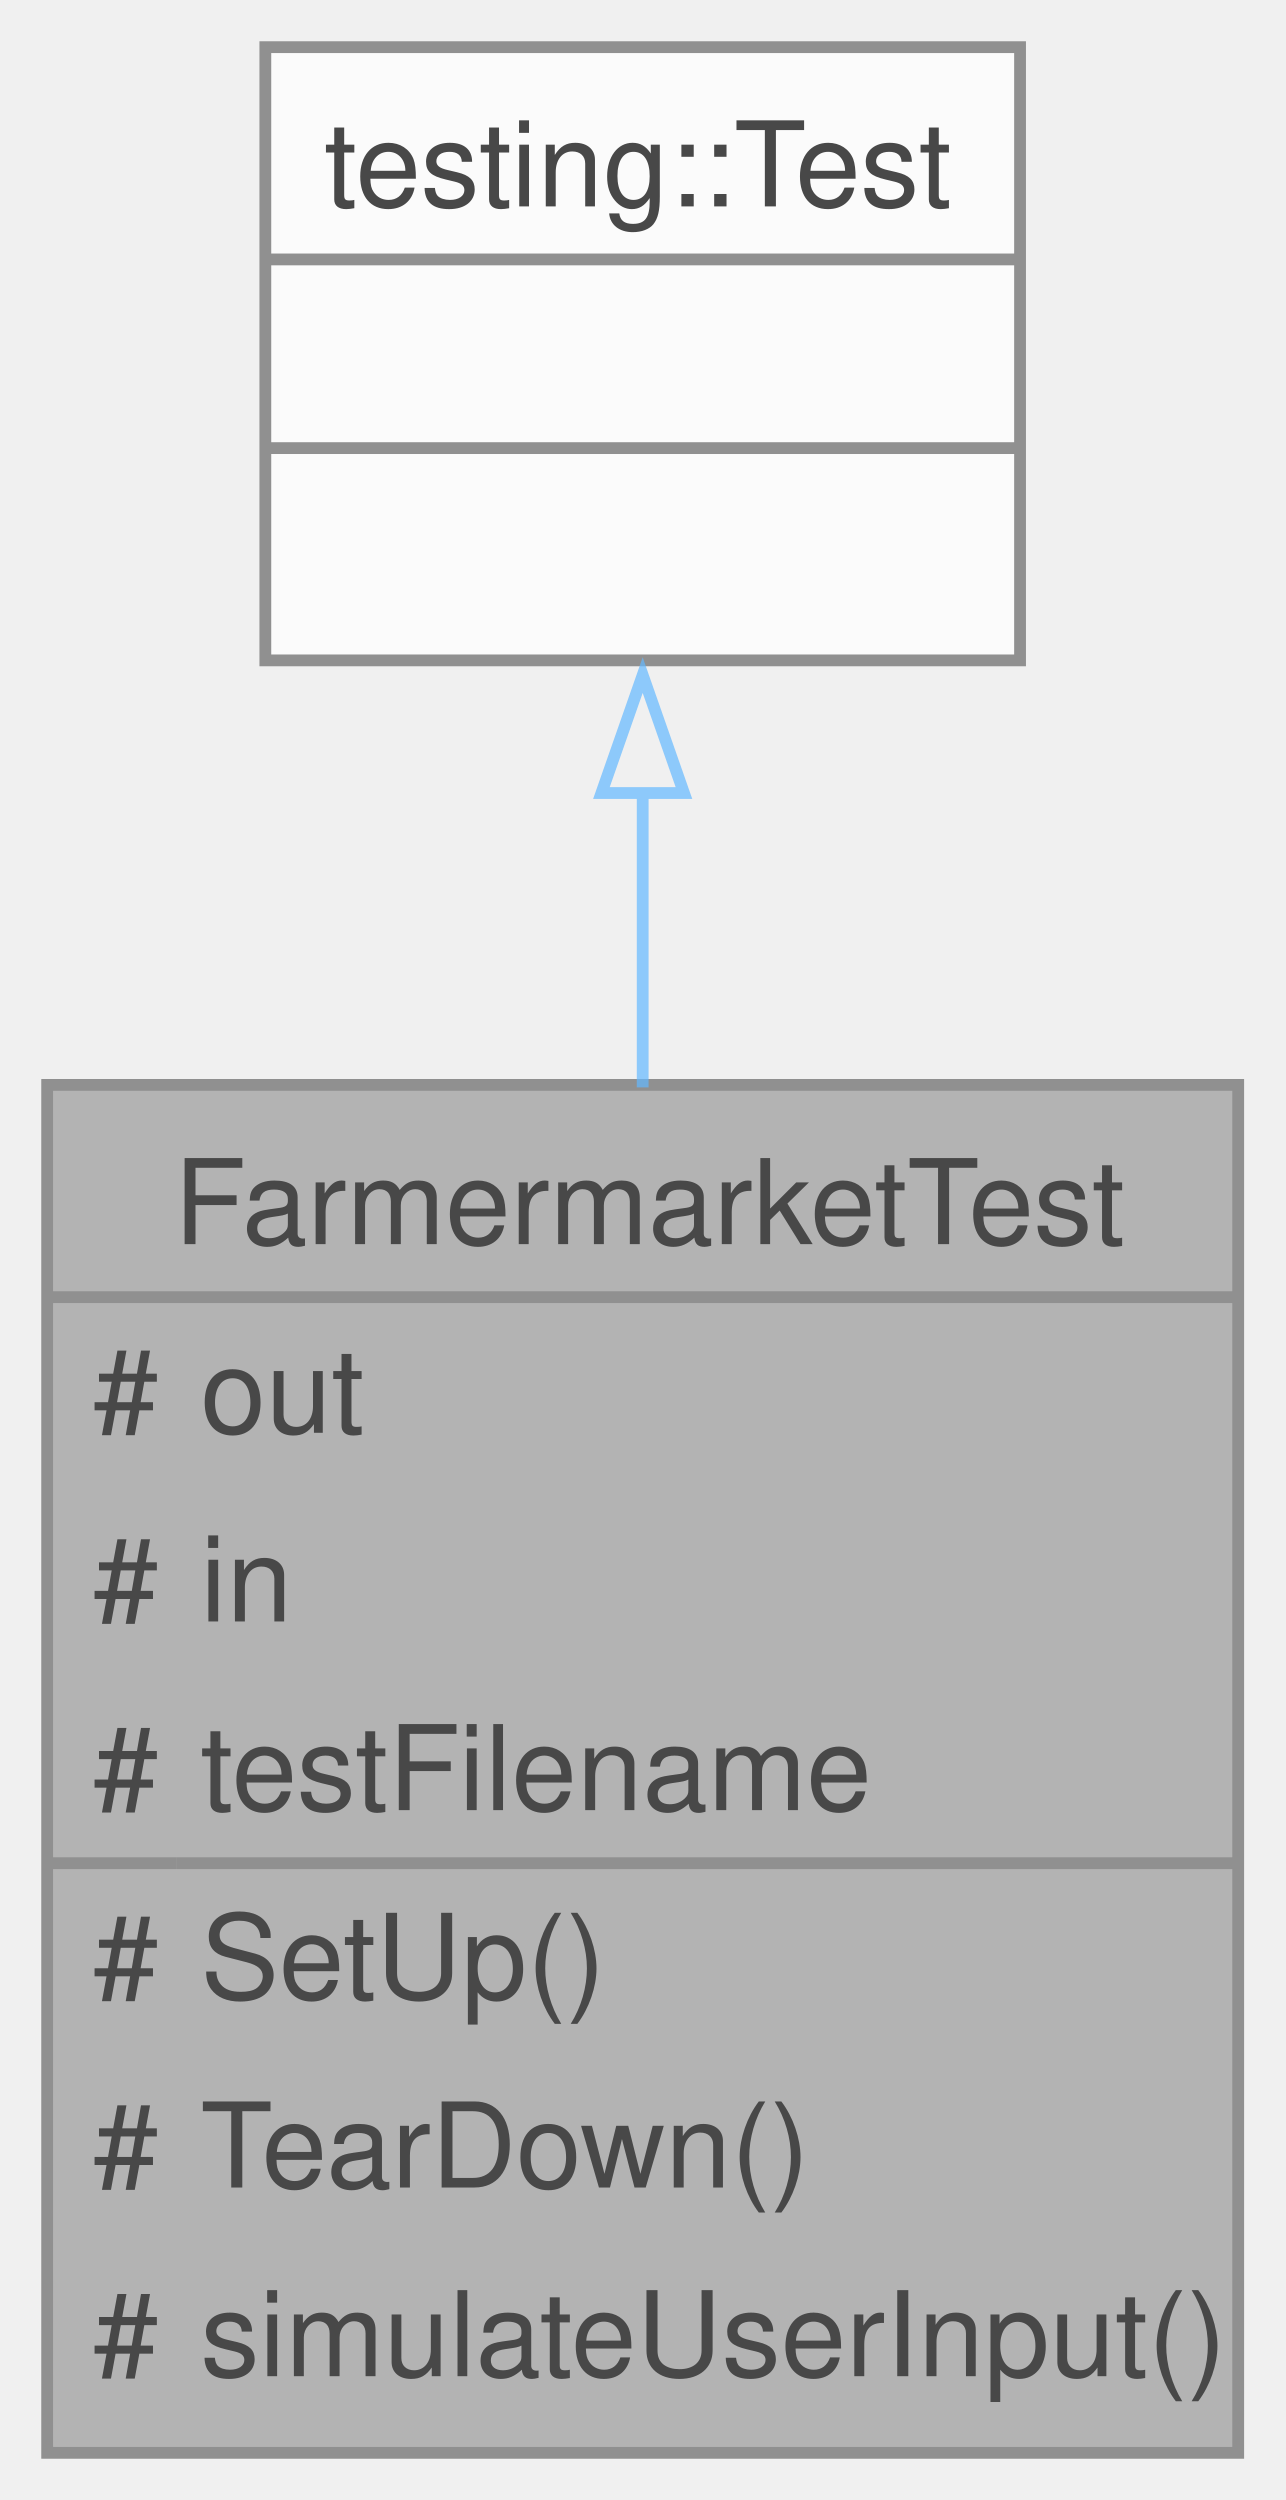
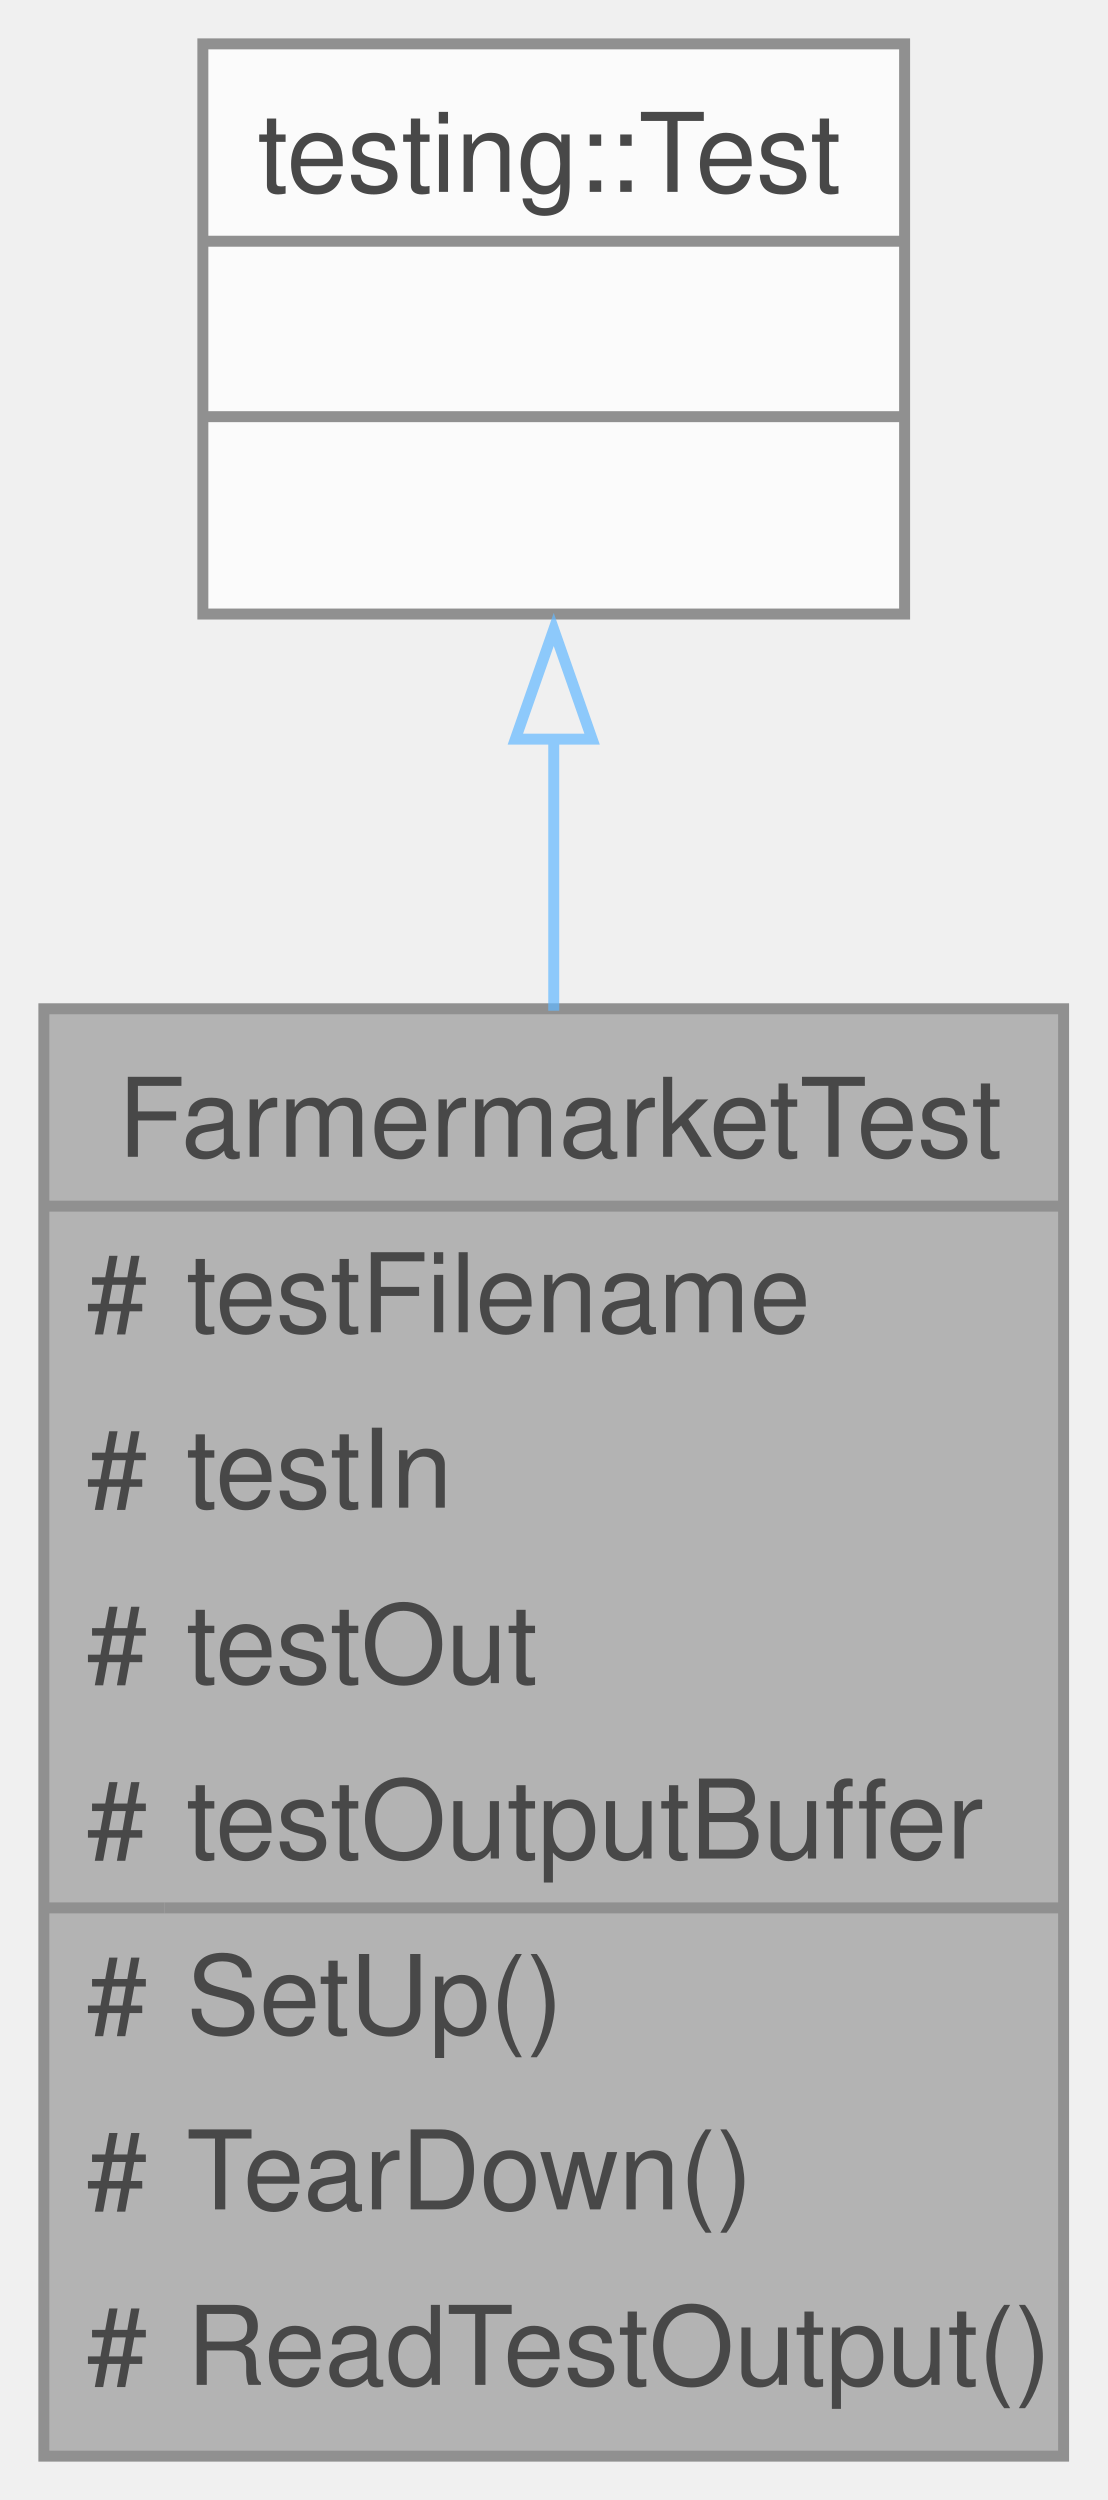
- <svg xmlns="http://www.w3.org/2000/svg" xmlns:xlink="http://www.w3.org/1999/xlink" width="109pt" height="212pt" viewBox="0.00 0.00 109.00 212.00">
+ <svg xmlns="http://www.w3.org/2000/svg" xmlns:xlink="http://www.w3.org/1999/xlink" width="101pt" height="228pt" viewBox="0.00 0.00 101.00 228.00">
  <svg id="main" version="1.1" xml:space="preserve">
    <style type="text/css">
.node, .edge {opacity: 0.7;}
.node.selected, .edge.selected {opacity: 1;}
.edge:hover path { stroke: red; }
.edge:hover polygon { stroke: red; fill: red; }
</style>
    <svg id="graph" class="graph">
-       <g id="graph0" class="graph" transform="scale(1 1) rotate(0) translate(4 208)">
+       <g id="graph0" class="graph" transform="scale(1 1) rotate(0) translate(4 224)">
        <g id="Node000001" class="node">
          <g id="a_Node000001">
            <a xlink:title=" ">
-               <polygon fill="#999999" stroke="none" points="101,-116 0,-116 0,0 101,0 101,-116" />
-               <text text-anchor="start" x="10.75" y="-102.5" font-family="Helvetica,sans-Serif" font-size="10.00">FarmermarketTest</text>
+               <polygon fill="#999999" stroke="none" points="93,-132 0,-132 0,0 93,0 93,-132" />
+               <text text-anchor="start" x="6.75" y="-118.5" font-family="Helvetica,sans-Serif" font-size="10.00">FarmermarketTest</text>
+               <text text-anchor="start" x="3.88" y="-102.5" font-family="Helvetica,sans-Serif" font-size="10.00">#</text>
+               <text text-anchor="start" x="13" y="-102.5" font-family="Helvetica,sans-Serif" font-size="10.00">testFilename</text>
              <text text-anchor="start" x="3.88" y="-86.5" font-family="Helvetica,sans-Serif" font-size="10.00">#</text>
-               <text text-anchor="start" x="13" y="-86.5" font-family="Helvetica,sans-Serif" font-size="10.00">out</text>
+               <text text-anchor="start" x="13" y="-86.5" font-family="Helvetica,sans-Serif" font-size="10.00">testIn</text>
              <text text-anchor="start" x="3.88" y="-70.5" font-family="Helvetica,sans-Serif" font-size="10.00">#</text>
-               <text text-anchor="start" x="13" y="-70.5" font-family="Helvetica,sans-Serif" font-size="10.00">in</text>
+               <text text-anchor="start" x="13" y="-70.5" font-family="Helvetica,sans-Serif" font-size="10.00">testOut</text>
              <text text-anchor="start" x="3.88" y="-54.5" font-family="Helvetica,sans-Serif" font-size="10.00">#</text>
-               <text text-anchor="start" x="13" y="-54.5" font-family="Helvetica,sans-Serif" font-size="10.00">testFilename</text>
+               <text text-anchor="start" x="13" y="-54.5" font-family="Helvetica,sans-Serif" font-size="10.00">testOutputBuffer</text>
              <text text-anchor="start" x="3.88" y="-38.5" font-family="Helvetica,sans-Serif" font-size="10.00">#</text>
              <text text-anchor="start" x="13" y="-38.5" font-family="Helvetica,sans-Serif" font-size="10.00">SetUp()</text>
              <text text-anchor="start" x="3.88" y="-22.5" font-family="Helvetica,sans-Serif" font-size="10.00">#</text>
              <text text-anchor="start" x="13" y="-22.5" font-family="Helvetica,sans-Serif" font-size="10.00">TearDown()</text>
              <text text-anchor="start" x="3.88" y="-6.5" font-family="Helvetica,sans-Serif" font-size="10.00">#</text>
-               <text text-anchor="start" x="13" y="-6.5" font-family="Helvetica,sans-Serif" font-size="10.00">simulateUserInput()</text>
-               <polygon fill="#666666" stroke="#666666" points="0,-98 0,-98 101,-98 101,-98 0,-98" />
+               <text text-anchor="start" x="13" y="-6.5" font-family="Helvetica,sans-Serif" font-size="10.00">ReadTestOutput()</text>
+               <polygon fill="#666666" stroke="#666666" points="0,-114 0,-114 93,-114 93,-114 0,-114" />
              <polygon fill="#666666" stroke="#666666" points="0,-50 0,-50 11,-50 11,-50 0,-50" />
-               <polygon fill="#666666" stroke="#666666" points="11,-50 11,-50 101,-50 101,-50 11,-50" />
-               <polygon fill="none" stroke="#666666" points="0,0 0,-116 101,-116 101,0 0,0" />
+               <polygon fill="#666666" stroke="#666666" points="11,-50 11,-50 93,-50 93,-50 11,-50" />
+               <polygon fill="none" stroke="#666666" points="0,0 0,-132 93,-132 93,0 0,0" />
            </a>
          </g>
        </g>
        <g id="Node000002" class="node">
          <g id="a_Node000002">
            <a xlink:title=" ">
-               <polygon fill="white" stroke="none" points="82.5,-204 18.5,-204 18.5,-152 82.5,-152 82.5,-204" />
-               <text text-anchor="start" x="23.5" y="-190.5" font-family="Helvetica,sans-Serif" font-size="10.00">testing::Test</text>
-               <text text-anchor="start" x="49" y="-174.5" font-family="Helvetica,sans-Serif" font-size="10.00"> </text>
-               <text text-anchor="start" x="49" y="-158.5" font-family="Helvetica,sans-Serif" font-size="10.00"> </text>
-               <polygon fill="#666666" stroke="#666666" points="18.5,-186 18.5,-186 82.5,-186 82.5,-186 18.5,-186" />
-               <polygon fill="#666666" stroke="#666666" points="18.5,-170 18.5,-170 82.5,-170 82.5,-170 18.5,-170" />
-               <polygon fill="none" stroke="#666666" points="18.5,-152 18.5,-204 82.5,-204 82.5,-152 18.5,-152" />
+               <polygon fill="white" stroke="none" points="78.5,-220 14.5,-220 14.5,-168 78.5,-168 78.5,-220" />
+               <text text-anchor="start" x="19.5" y="-206.5" font-family="Helvetica,sans-Serif" font-size="10.00">testing::Test</text>
+               <text text-anchor="start" x="45" y="-190.5" font-family="Helvetica,sans-Serif" font-size="10.00"> </text>
+               <text text-anchor="start" x="45" y="-174.5" font-family="Helvetica,sans-Serif" font-size="10.00"> </text>
+               <polygon fill="#666666" stroke="#666666" points="14.5,-202 14.5,-202 78.5,-202 78.5,-202 14.5,-202" />
+               <polygon fill="#666666" stroke="#666666" points="14.5,-186 14.5,-186 78.5,-186 78.5,-186 14.5,-186" />
+               <polygon fill="none" stroke="#666666" points="14.5,-168 14.5,-220 78.5,-220 78.5,-168 14.5,-168" />
            </a>
          </g>
        </g>
        <g id="edge1_Node000001_Node000002" class="edge">
          <g id="a_edge1_Node000001_Node000002">
            <a xlink:title=" ">
-               <path fill="none" stroke="#63b8ff" d="M50.5,-140.82C50.5,-132.89 50.5,-124.31 50.5,-115.79" />
-               <polygon fill="none" stroke="#63b8ff" points="47,-140.75 50.5,-150.75 54,-140.75 47,-140.75" />
+               <path fill="none" stroke="#63b8ff" d="M46.5,-156.79C46.5,-148.94 46.5,-140.4 46.5,-131.82" />
+               <polygon fill="none" stroke="#63b8ff" points="43,-156.59 46.5,-166.59 50,-156.59 43,-156.59" />
            </a>
          </g>
        </g>
      </g>
    </svg>
  </svg>
  <style type="text/css">

[data-mouse-over-selected='false'] { opacity: 0.7; }
[data-mouse-over-selected='true']  { opacity: 1.0; }

</style>
</svg>
